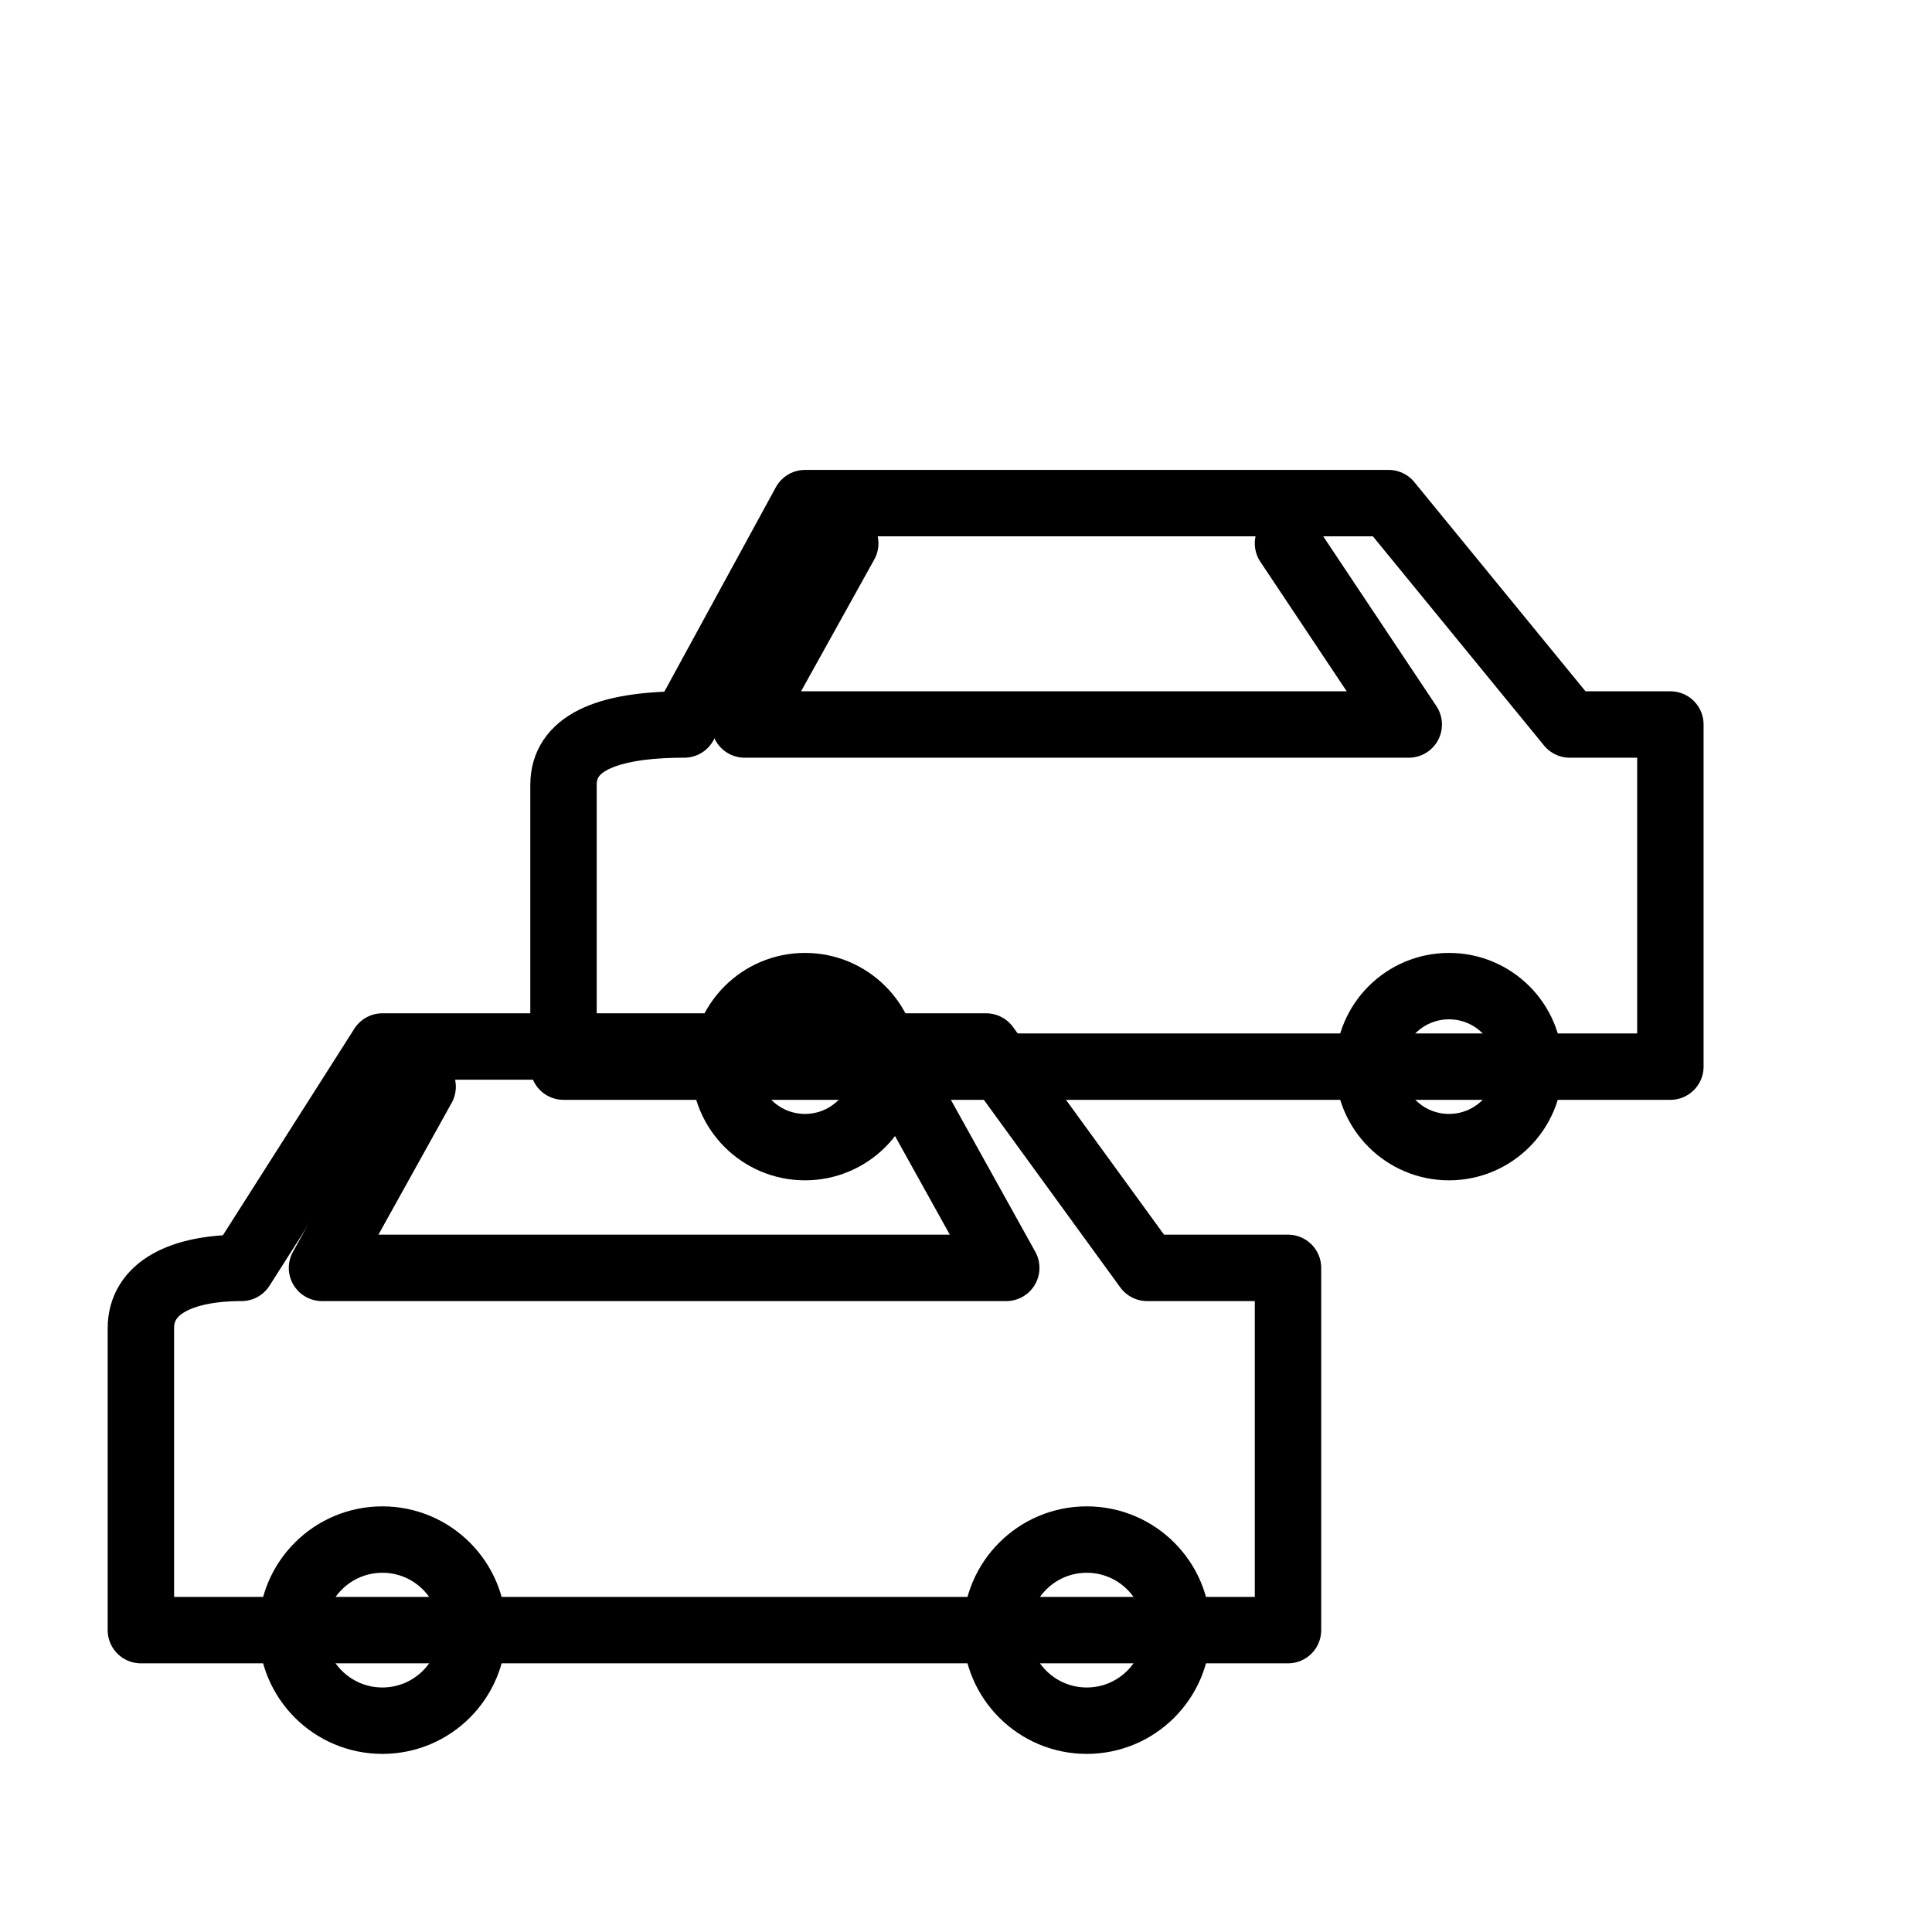
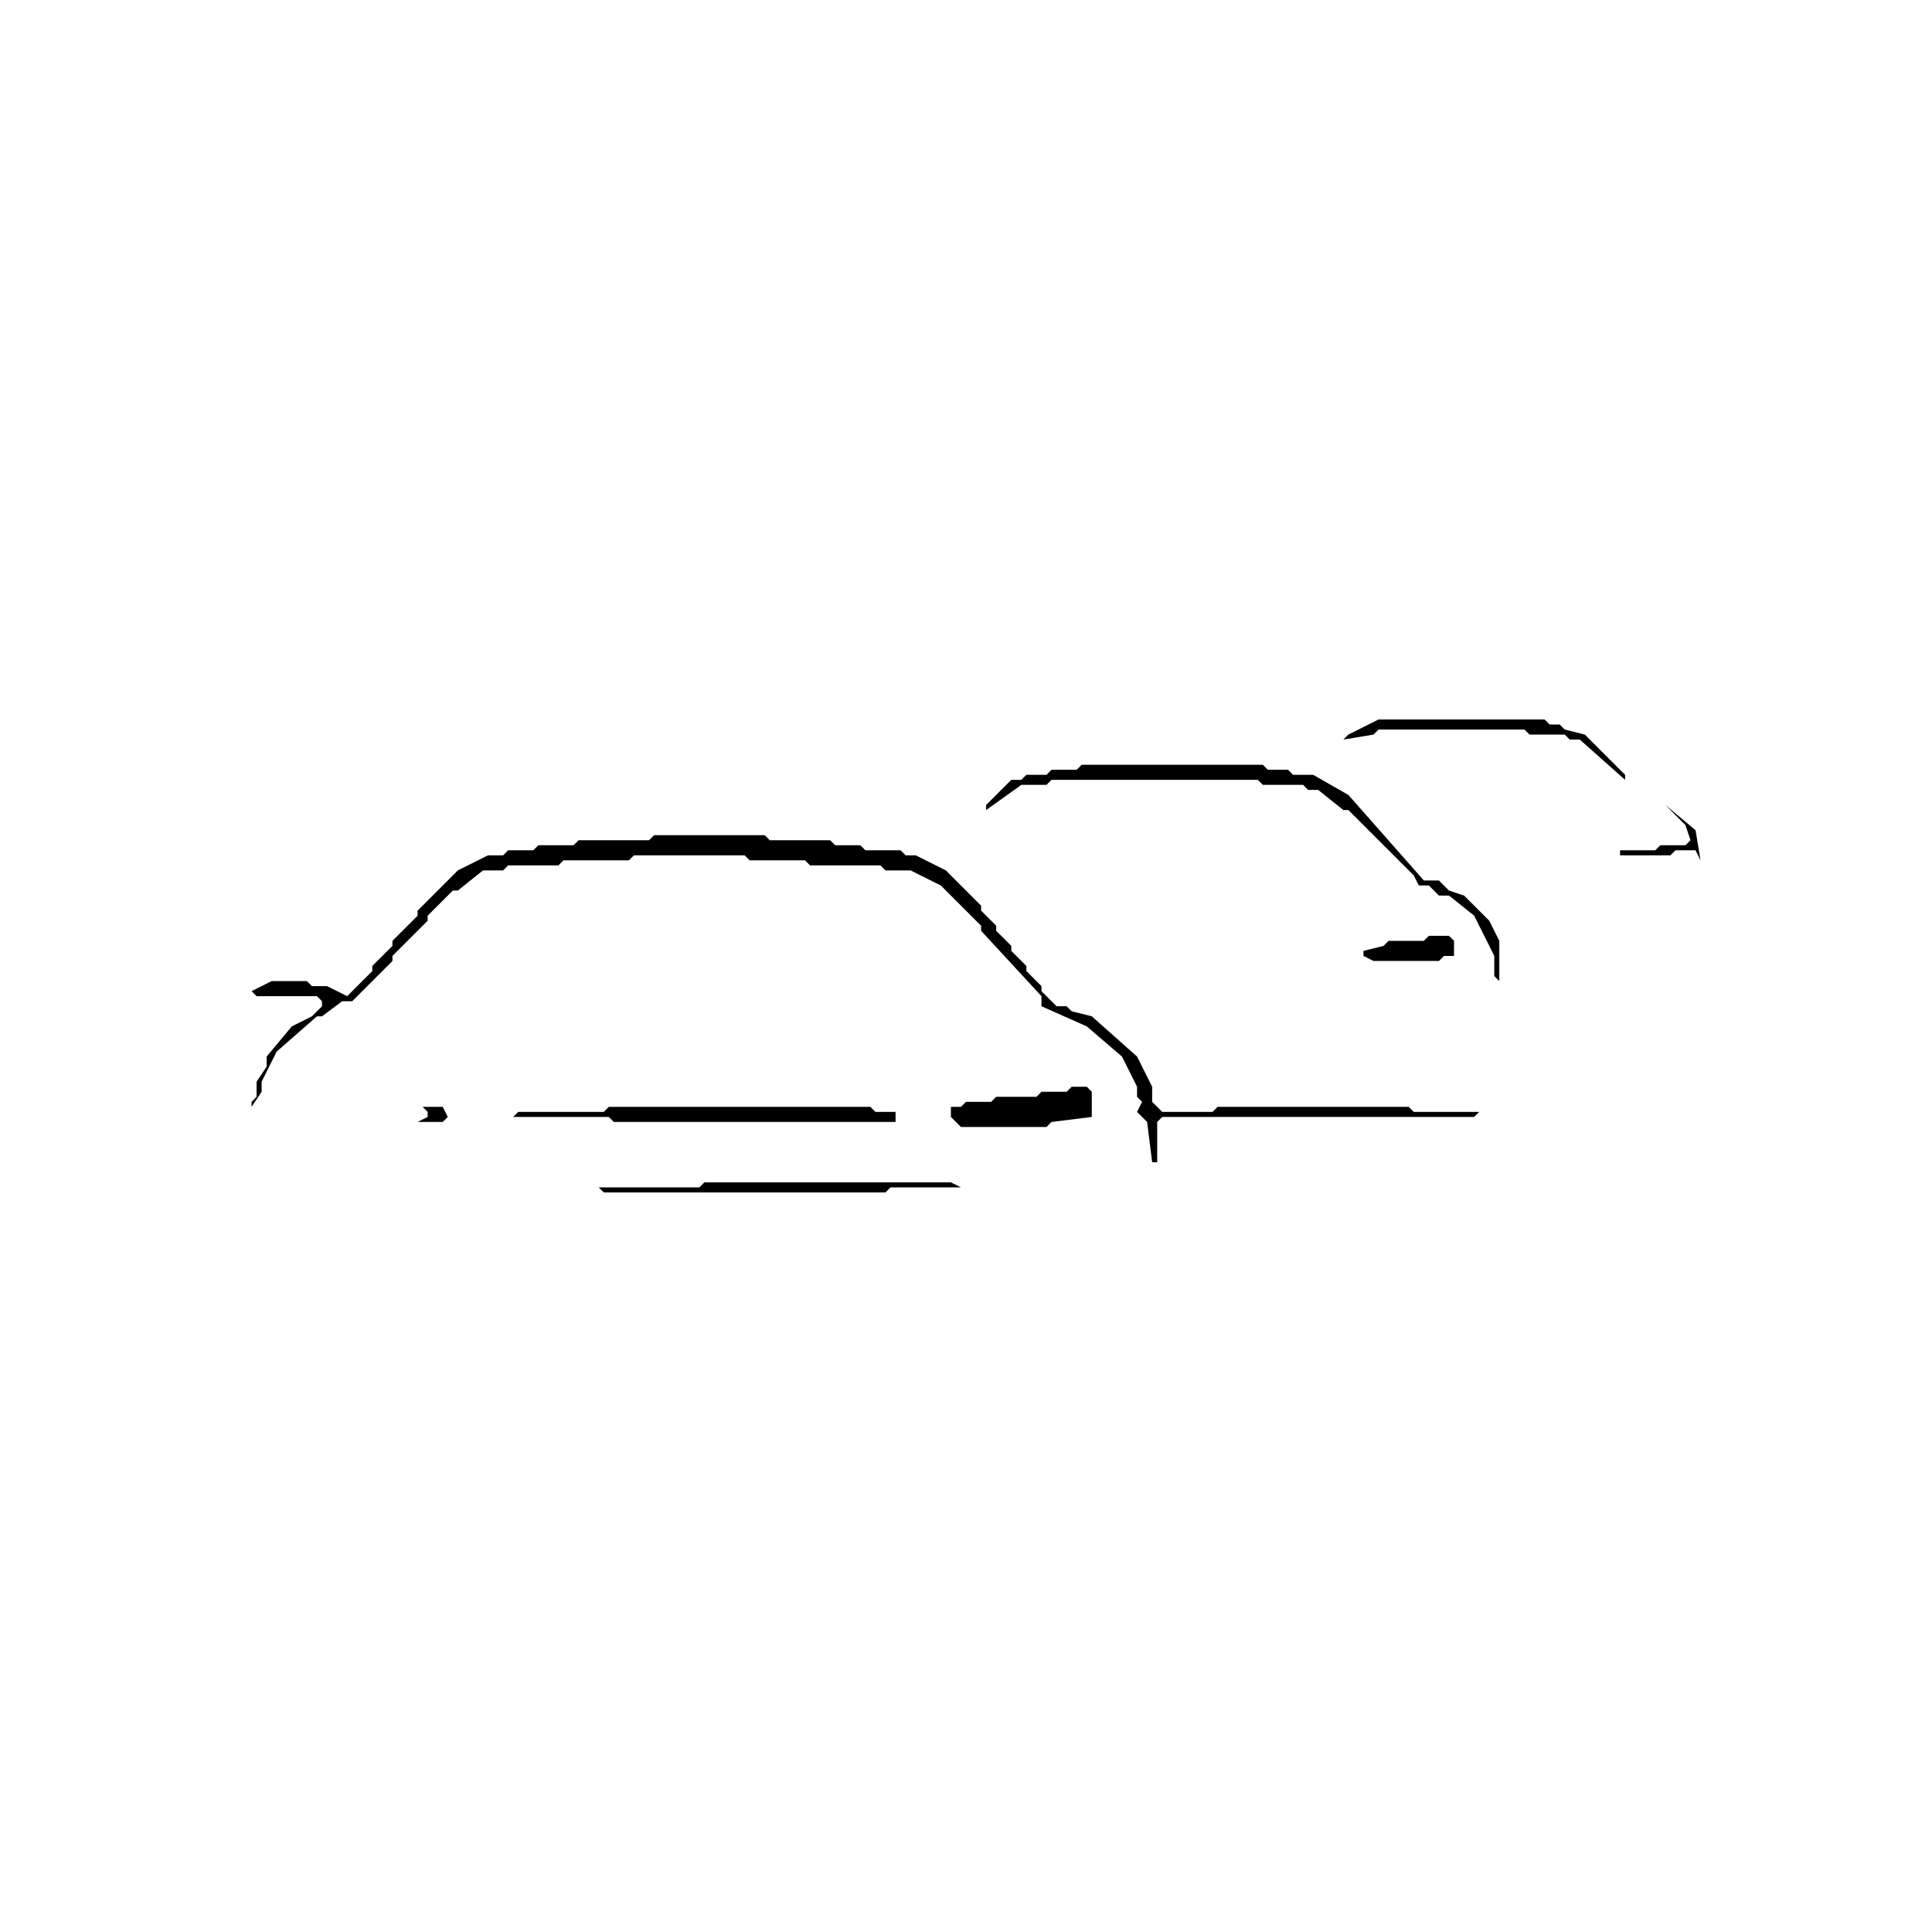
- <svg xmlns="http://www.w3.org/2000/svg" viewBox="0 0 96 96" width="96" height="96" role="img" aria-label="traffic" color="currentColor">
-   <g fill="none" stroke="currentColor" stroke-width="3.3" stroke-linecap="round" stroke-linejoin="round">
-     <path d="M34 36l6-11h29l9 11h5v17H28V39c0-2 2-3 6-3Z" />
-     <path d="M42 27l-5 9h33l-6-9" />
-     <circle cx="40" cy="53" r="4" />
-     <circle cx="72" cy="53" r="4" />
-     <path d="M12 63l7-11h30l8 11h7v18H7V66c0-2 2-3 5-3Z" />
-     <path d="M21 54l-5 9h34l-5-9" />
-     <circle cx="19" cy="81" r="4.5" />
-     <circle cx="54" cy="81" r="4.5" />
-   </g>
+ <svg xmlns="http://www.w3.org/2000/svg" viewBox="0 0 96 96" width="96" height="96" color="currentColor" role="img" aria-label="traffic">
+   <path fill="currentColor" fill-rule="evenodd" d="M28.75,59 L29.75,59 L30,59.25 L44,59.25 L44.25,59 L47.75,59 L47.25,58.75 L35,58.75 L34.75,59Z M25.5,55.5 L30.25,55.5 L30.5,55.75 L44.5,55.75 L44.5,55.25 L43.5,55.25 L43.25,55 L30.25,55 L30,55.25 L25.75,55.25Z M20.5,55 L21,55 L21.25,55.25 L21.25,55.5 L20.75,55.75 L22,55.75 L22.25,55.5 L22,55Z M54.25,54.25 L54,54 L53.25,54 L53,54.25 L51.75,54.25 L51.5,54.5 L49.5,54.5 L49.25,54.75 L48,54.75 L47.75,55 L47.25,55 L47.25,55.5 L47.75,56 L52,56 L52.25,55.75 L54.25,55.5Z M72.25,46.75 L72,46.5 L71,46.5 L70.75,46.75 L69,46.75 L68.75,47 L67.75,47.25 L67.75,47.5 L68.25,47.75 L71.5,47.75 L71.75,47.5 L72.25,47.5Z M12.5,49.25 L12.75,49.5 L15.75,49.5 L16,49.75 L16,50 L15.5,50.5 L14.5,51 L13.25,52.5 L13.25,53 L12.75,53.75 L12.75,54.5 L12.5,54.75 L12.5,55.75 L12.5,55 L13,54.25 L13,53.75 L13.75,52.25 L15.75,50.5 L16,50.5 L17,49.75 L17.5,49.75 L19.5,47.75 L19.5,47.5 L21.25,45.75 L21.25,45.5 L22.5,44.25 L22.75,44.25 L24,43.25 L25,43.25 L25.25,43 L27.75,43 L28,42.75 L31.25,42.75 L31.5,42.5 L37,42.5 L37.25,42.75 L40,42.75 L40.25,43 L43.75,43 L44,43.25 L45.25,43.25 L46.75,44 L48.75,46 L48.75,46.25 L51.75,49.5 L51.75,50 L54,51 L55.75,52.5 L56.5,54 L56.5,54.5 L56.75,54.75 L56.5,55.25 L56,55.25 L56.5,55.25 L57,55.75 L57.25,57.75 L57.5,57.75 L57.5,55.75 L57.75,55.5 L73.25,55.5 L73.5,55.25 L74,55.25 L70.25,55.25 L70,55 L60.5,55 L60.25,55.25 L57.75,55.25 L57.25,54.75 L57.25,54 L56.5,52.5 L54.25,50.5 L53.25,50.25 L53,50 L52.5,50 L51.75,49.25 L51.75,49 L51,48.25 L51,48 L50.25,47.25 L50.25,47 L49.5,46.25 L49.5,46 L48.75,45.25 L48.75,45 L47,43.25 L45.5,42.5 L45,42.5 L44.75,42.25 L43,42.25 L42.75,42 L41.5,42 L41.25,41.75 L38.25,41.75 L38,41.5 L32.5,41.5 L32.25,41.75 L28.75,41.75 L28.5,42 L26.75,42 L26.5,42.25 L25.25,42.25 L25,42.5 L24.25,42.5 L22.75,43.25 L20.75,45.25 L20.75,45.5 L19.5,46.75 L19.5,47 L18.5,48 L18.5,48.25 L17.25,49.5 L16.25,49 L15.5,49 L15.25,48.75 L13.5,48.75Z M84.5,42.75 L84.25,41.25 L82.75,40 L83.75,41 L84,41.75 L83.75,42 L82.5,42 L82.25,42.25 L80.5,42.25 L80.5,42.5 L83,42.5 L83.25,42.25 L84.25,42.25Z M49,40 L49,40.25 L50.75,39 L52,39 L52.25,38.75 L62.5,38.75 L62.75,39 L64.75,39 L65,39.25 L65.5,39.25 L66.75,40.25 L67,40.25 L70.25,43.5 L70.5,44 L71,44 L71.5,44.5 L72,44.5 L73.25,45.5 L74.25,47.5 L74.25,48.5 L74.5,48.75 L74.5,46.75 L74,45.75 L72.75,44.5 L72,44.25 L71.5,43.75 L70.75,43.75 L67,39.5 L65.25,38.5 L64.25,38.5 L64,38.25 L63,38.25 L62.75,38 L53.75,38 L53.5,38.25 L52.25,38.25 L52,38.5 L51,38.5 L50.75,38.75 L50.25,38.75Z M66.5,37 L66.75,36.75 L68.25,36.5 L68.5,36.25 L75.75,36.25 L76,36.5 L77.75,36.5 L78,36.75 L78.5,36.75 L80.75,38.75 L80.75,38.5 L78.75,36.5 L77.75,36.25 L77.5,36 L77,36 L76.75,35.75 L68.5,35.75 L67,36.5Z" />
</svg>
